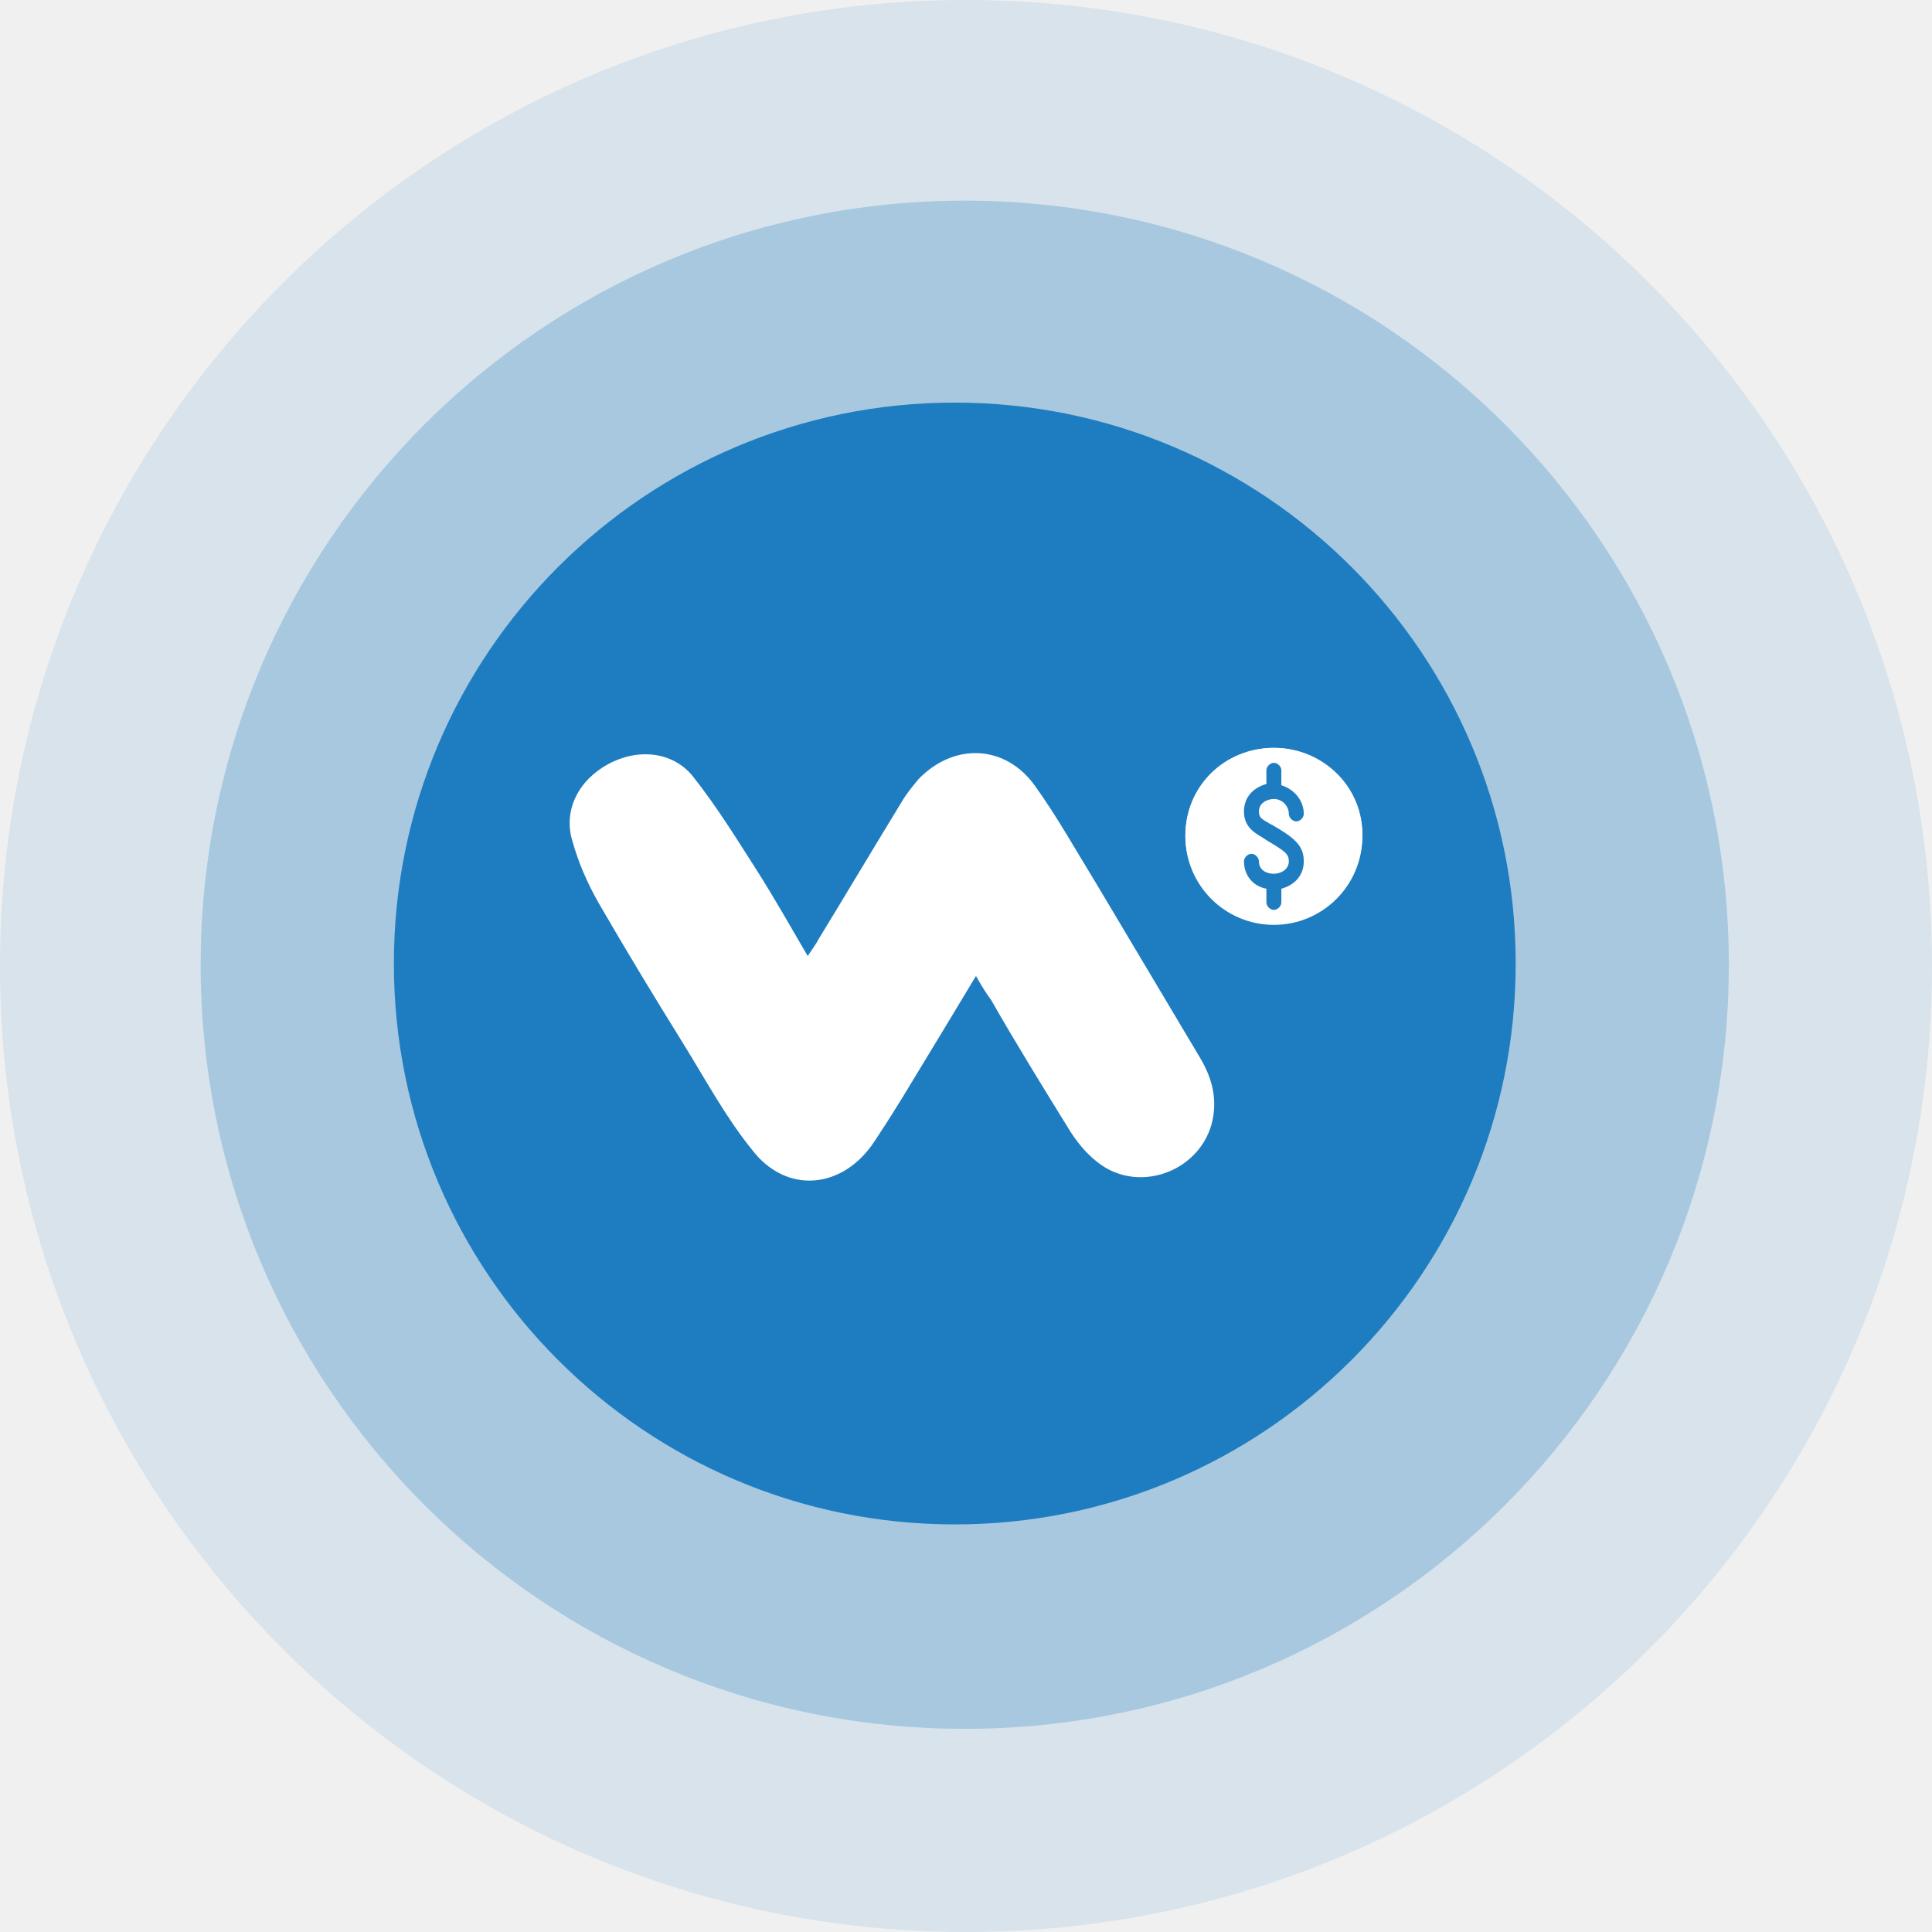
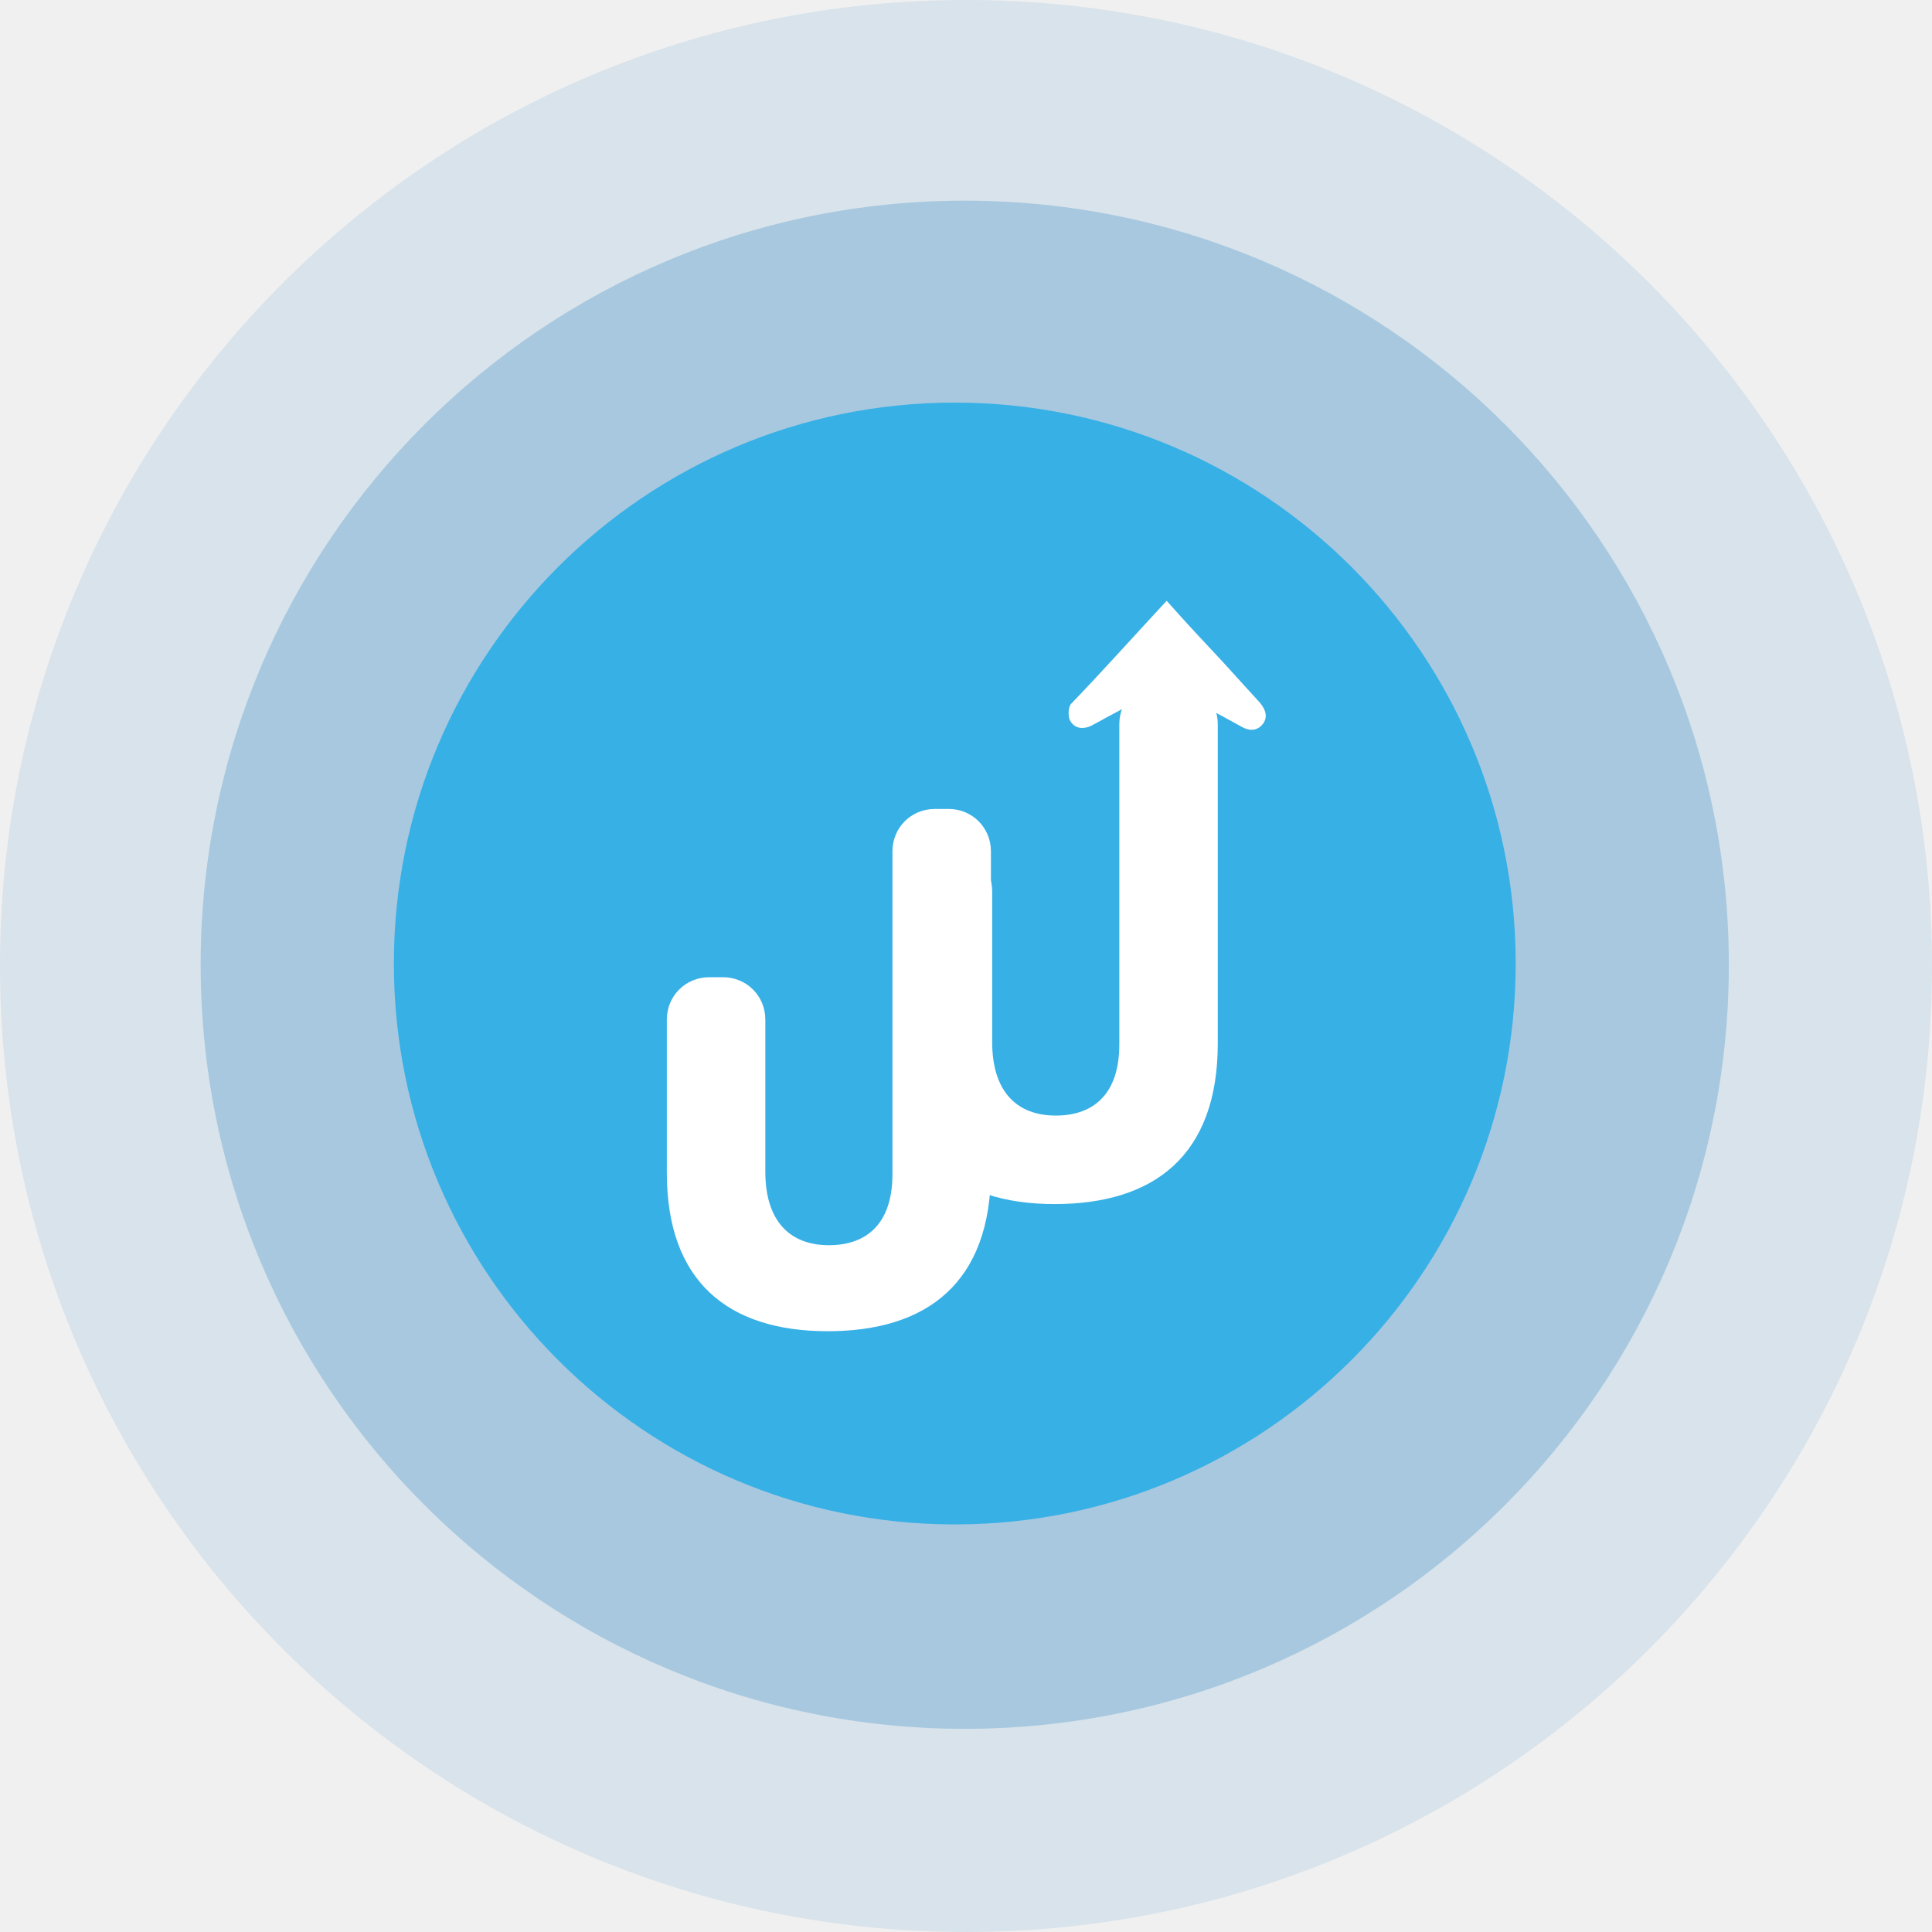
<svg xmlns="http://www.w3.org/2000/svg" version="1.1" id="Capa_1" x="0px" y="0px" viewBox="0 0 155 155" style="enable-background:new 0 0 155 155;" xml:space="preserve">
  <style type="text/css">
	.st0{opacity:0.117;fill-rule:evenodd;clip-rule:evenodd;fill:#1E7CC0;enable-background:new    ;}
	.st1{opacity:0.262;fill-rule:evenodd;clip-rule:evenodd;fill:#1E7DC0;enable-background:new    ;}
	.st2{display:none;}
	.st3{display:inline;fill-rule:evenodd;clip-rule:evenodd;}
- 	.st4{fill-rule:evenodd;clip-rule:evenodd;fill:#1E7DC0;}
+ 	.st4{fill-rule:evenodd;clip-rule:evenodd;fill:#37B0E6;}
	.st5{fill:#FFFFFF;}
- 	.st6{fill:#1E7DC0;}
</style>
  <g>
    <circle class="st0" cx="77.5" cy="77.5" r="77.5" />
    <circle class="st1" cx="77.4" cy="77.4" r="61.3" />
    <g>
      <g class="st2">
        <circle id="a_2_" class="st3" cx="76.6" cy="77.3" r="45" />
      </g>
      <g>
        <circle id="a_1_" class="st4" cx="76.6" cy="77.3" r="45" />
      </g>
    </g>
  </g>
  <g>
-     <path class="st5" d="M78.3,78.3c-1.8,3-3.5,5.8-5.2,8.6c-0.9,1.5-1.9,3.1-2.9,4.6c-2.5,3.9-7.1,4.4-9.9,0.7   c-2.1-2.6-3.7-5.6-5.5-8.5c-2.3-3.7-4.6-7.5-6.8-11.3c-0.9-1.6-1.6-3.2-2.1-5c-0.7-2.4,0.5-4.8,2.9-6.1s5.2-1,6.8,1   c1.9,2.4,3.5,5,5.1,7.5c1.4,2.2,2.7,4.5,4.1,6.9c0.4-0.6,0.7-1,0.9-1.4c2.2-3.6,4.4-7.3,6.6-10.9c0.4-0.7,0.9-1.3,1.4-1.9   c2.8-2.9,6.9-2.8,9.3,0.5c1.8,2.5,3.3,5.2,4.9,7.8c2.8,4.7,5.6,9.4,8.4,14.1c1,1.7,1.4,3.4,0.9,5.3c-1.1,3.9-6,5.6-9.2,3   c-0.9-0.7-1.7-1.7-2.3-2.7c-2.1-3.4-4.2-6.8-6.2-10.3C79.2,79.8,78.8,79.2,78.3,78.3z" />
-     <path class="st5" d="M102.2,60c4,0,7.2,3.2,7.1,7.1s-3.3,7.1-7.1,7c-3.9,0-7.1-3.2-7.1-7.1S98.2,60,102.2,60z M100.1,68.4   c-0.1,0.2-0.2,0.4-0.3,0.6c0.8,0.8,1.7,1.6,2.4,2.3c0.5-0.4,1-0.8,1.5-1.2c1.3-0.9,1.3-2.7,0-3.5c-0.4-0.3-1-0.3-1.4-0.6   c-0.3-0.3-0.5-0.7-0.7-1.1c0.5,0,0.9-0.1,1.4,0c0.4,0,0.8,0.2,1.2,0.3c0.1-0.2,0.1-0.3,0.2-0.5c-0.3-0.3-0.6-0.7-1-1   c-0.4-0.3-0.8-0.6-1.2-0.9c-0.4,0.4-0.9,0.7-1.3,1.1c-1.1,0.8-1.1,2.3-0.1,3.1c0.4,0.3,0.8,0.4,1.2,0.6c0.4,0.3,0.8,0.6,1.1,0.9   c0.1,0.1-0.3,0.7-0.5,0.7c-0.5,0-0.9-0.3-1.3-0.4C100.8,68.7,100.5,68.6,100.1,68.4z" />
-     <ellipse class="st5" cx="102.2" cy="67.1" rx="7.1" ry="7.1" />
+     <g>
+       <g>
+         <path class="st5" d="M71.7,83.8V71.5c0-1.9,1.5-3.4,3.4-3.4h1.1c1.9,0,3.4,1.5,3.4,3.4v12.1c0,4,2,5.9,5.1,5.9s5.1-1.8,5.1-5.7     V58.1c0-1.9,1.5-3.4,3.4-3.4h1.1c1.9,0,3.4,1.5,3.4,3.4v25.6c0,9-5.1,12.9-13.1,12.9S71.7,92.5,71.7,83.8z" />
+       </g>
+       <g>
+         <path class="st5" d="M53.5,94.1V81.8c0-1.9,1.5-3.4,3.4-3.4H58c1.9,0,3.4,1.5,3.4,3.4V94c0,4,2,5.9,5.1,5.9s5.1-1.8,5.1-5.7V68.3     c0-1.9,1.5-3.4,3.4-3.4h1.1c1.9,0,3.4,1.5,3.4,3.4v25.6c0,9-5.1,12.9-13.1,12.9S53.5,102.8,53.5,94.1z" />
+       </g>
+       <g>
+         <path class="st5" d="M93.6,48.2c1.5,1.7,3,3.3,4.5,4.9c1,1.1,2,2.2,3,3.3c0.5,0.6,0.6,1.2,0.2,1.7s-1,0.6-1.7,0.2     c-1.8-1-3.7-2-5.5-3c-0.5-0.3-0.8-0.2-1.2,0c-1.7,1-3.5,1.9-5.3,2.9c-0.8,0.4-1.5,0.2-1.8-0.5c-0.1-0.3-0.1-0.9,0.1-1.2     C88.5,53.8,91,51,93.6,48.2z" />
+       </g>
+     </g>
  </g>
-   <path class="st6" d="M104.6,69.1c0,1.1-0.7,1.9-1.8,2.2v1.1c0,0.3-0.3,0.6-0.6,0.6s-0.6-0.3-0.6-0.6v-1.1c-1.1-0.2-1.8-1.1-1.8-2.2  c0-0.3,0.3-0.6,0.6-0.6c0.3,0,0.6,0.3,0.6,0.6c0,0.7,0.6,1,1.2,1c0.5,0,1.2-0.3,1.2-1c0-0.6-0.3-0.8-1.8-1.7l-0.3-0.2  c-0.7-0.4-1.5-0.9-1.5-2.1c0-1.1,0.7-1.9,1.8-2.2v-1.1c0-0.3,0.3-0.6,0.6-0.6s0.6,0.3,0.6,0.6V63c1,0.3,1.8,1.2,1.8,2.3  c0,0.3-0.3,0.6-0.6,0.6c-0.3,0-0.6-0.3-0.6-0.6c0-0.6-0.5-1.2-1.2-1.2c-0.5,0-1.2,0.3-1.2,1c0,0.5,0.2,0.6,0.9,1l0.2,0.1  C103.8,67.2,104.6,67.8,104.6,69.1z" />
</svg>
